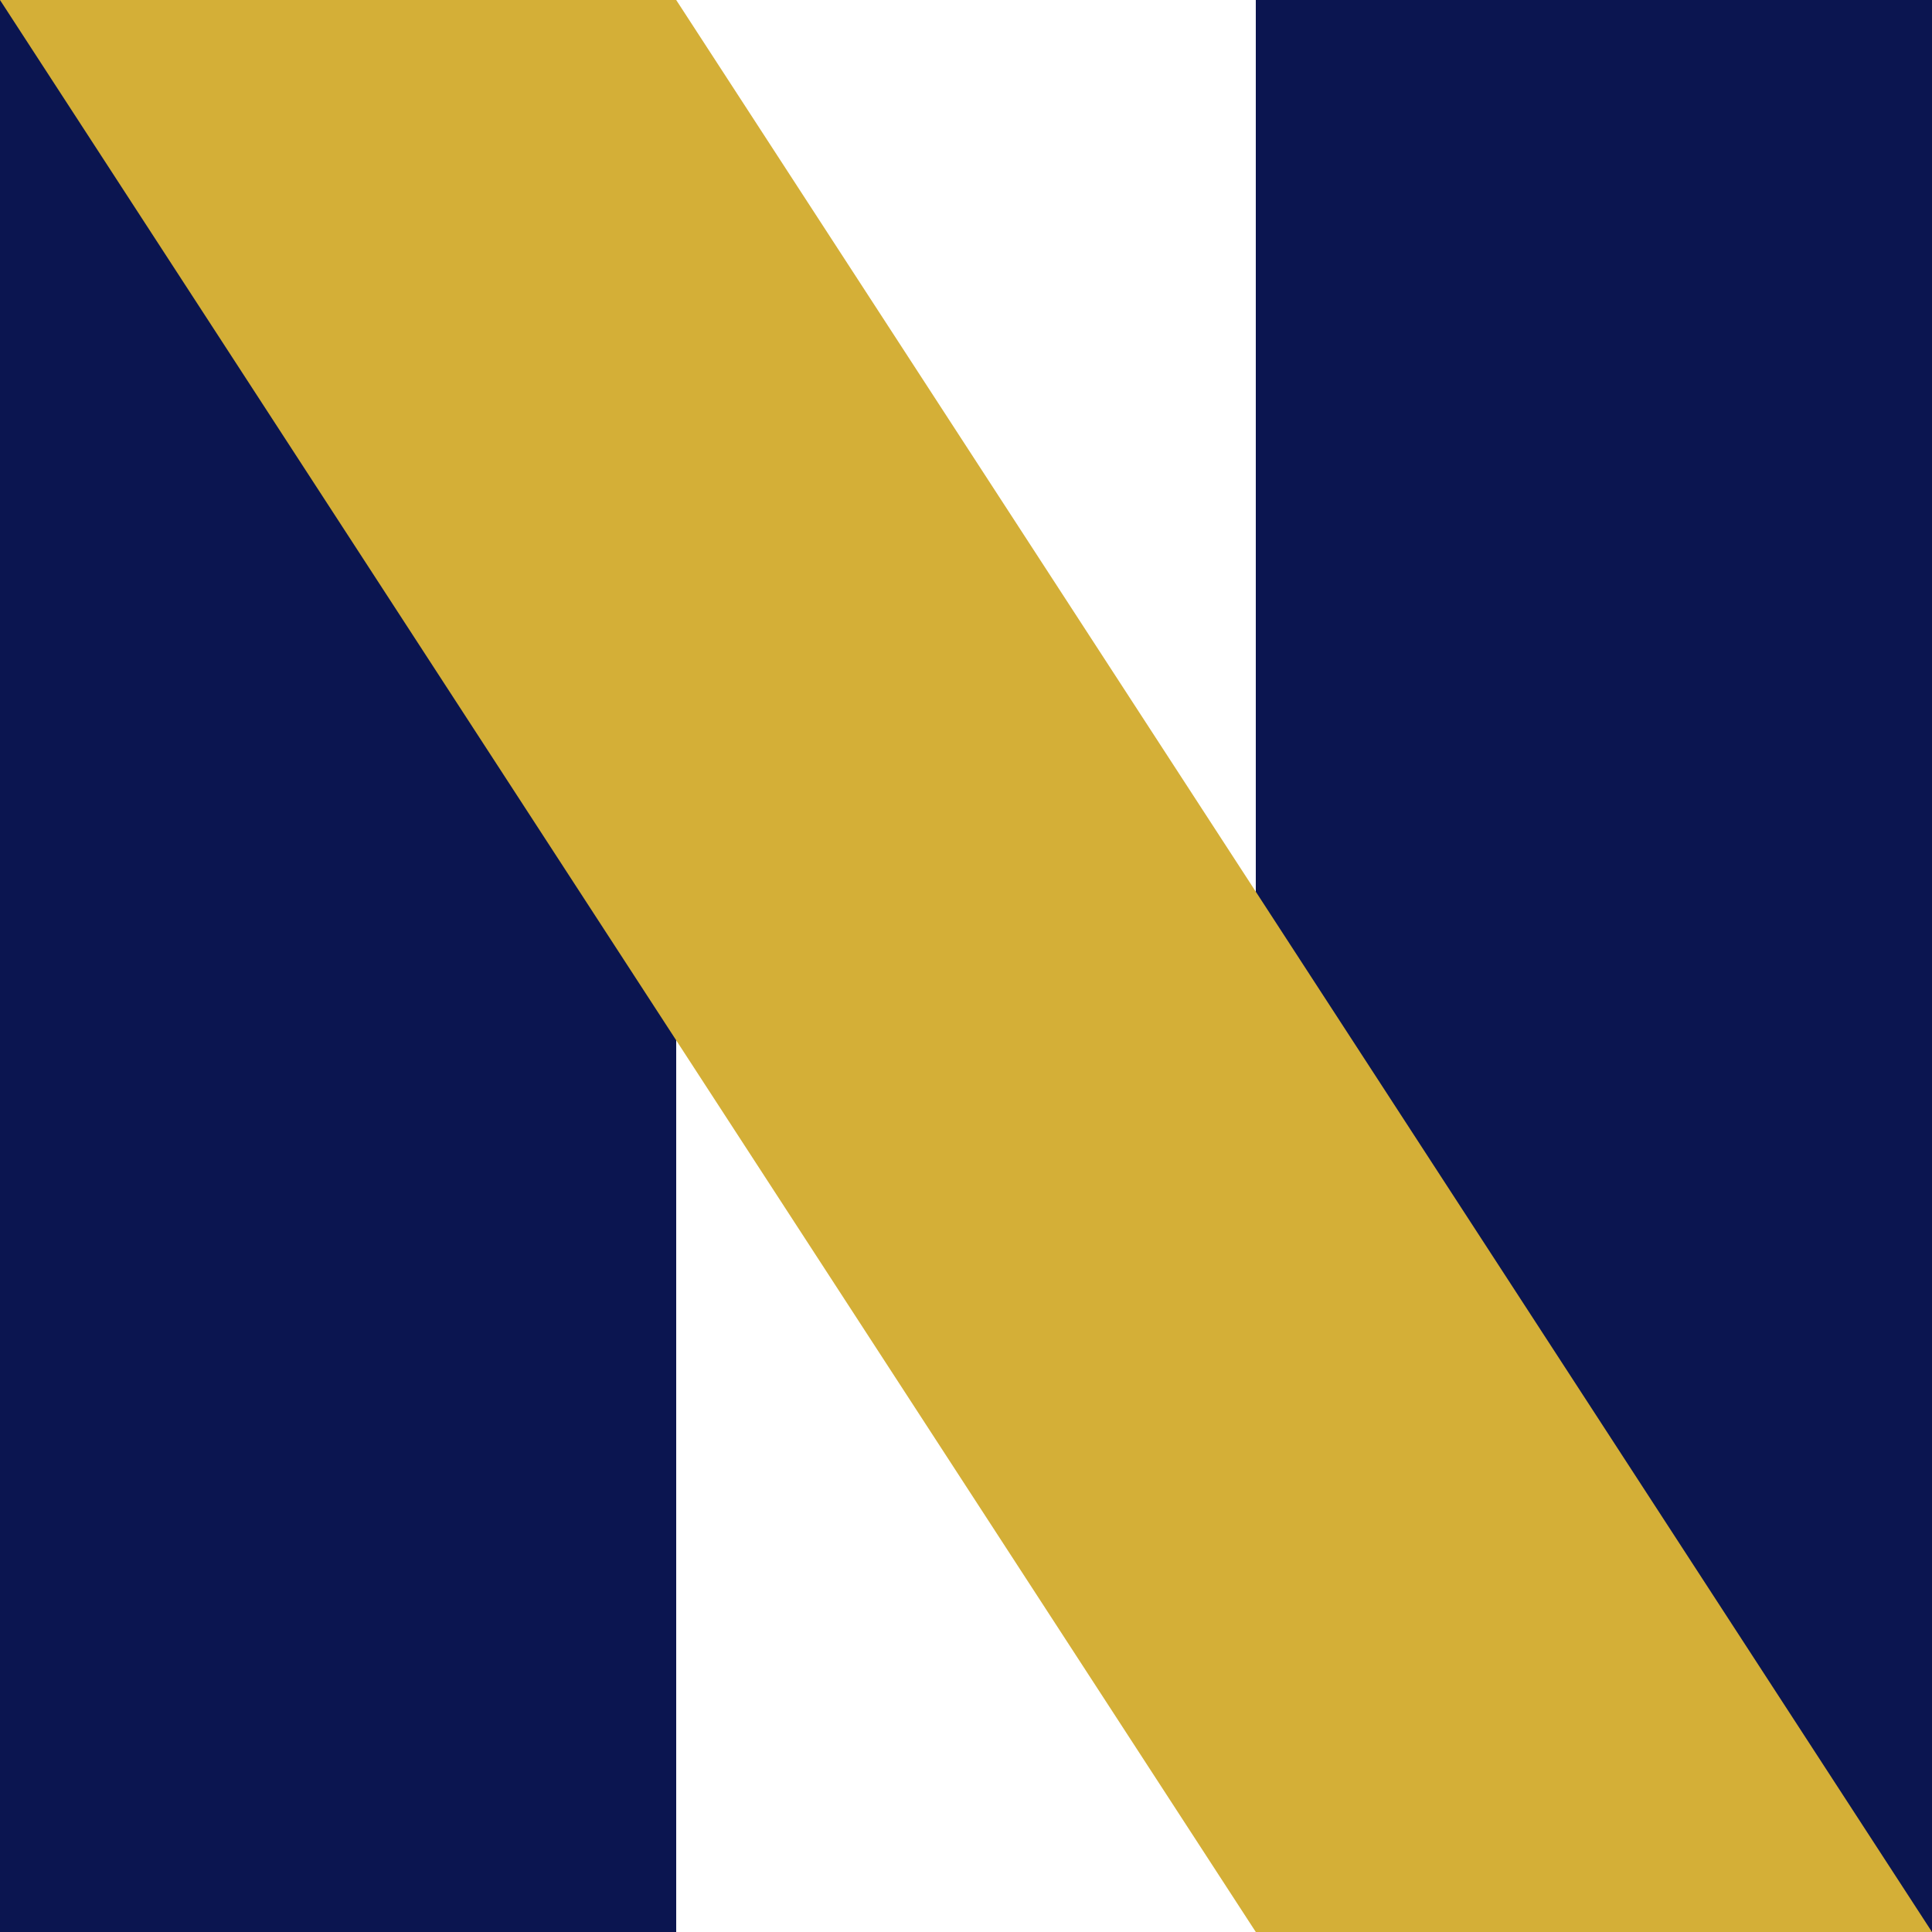
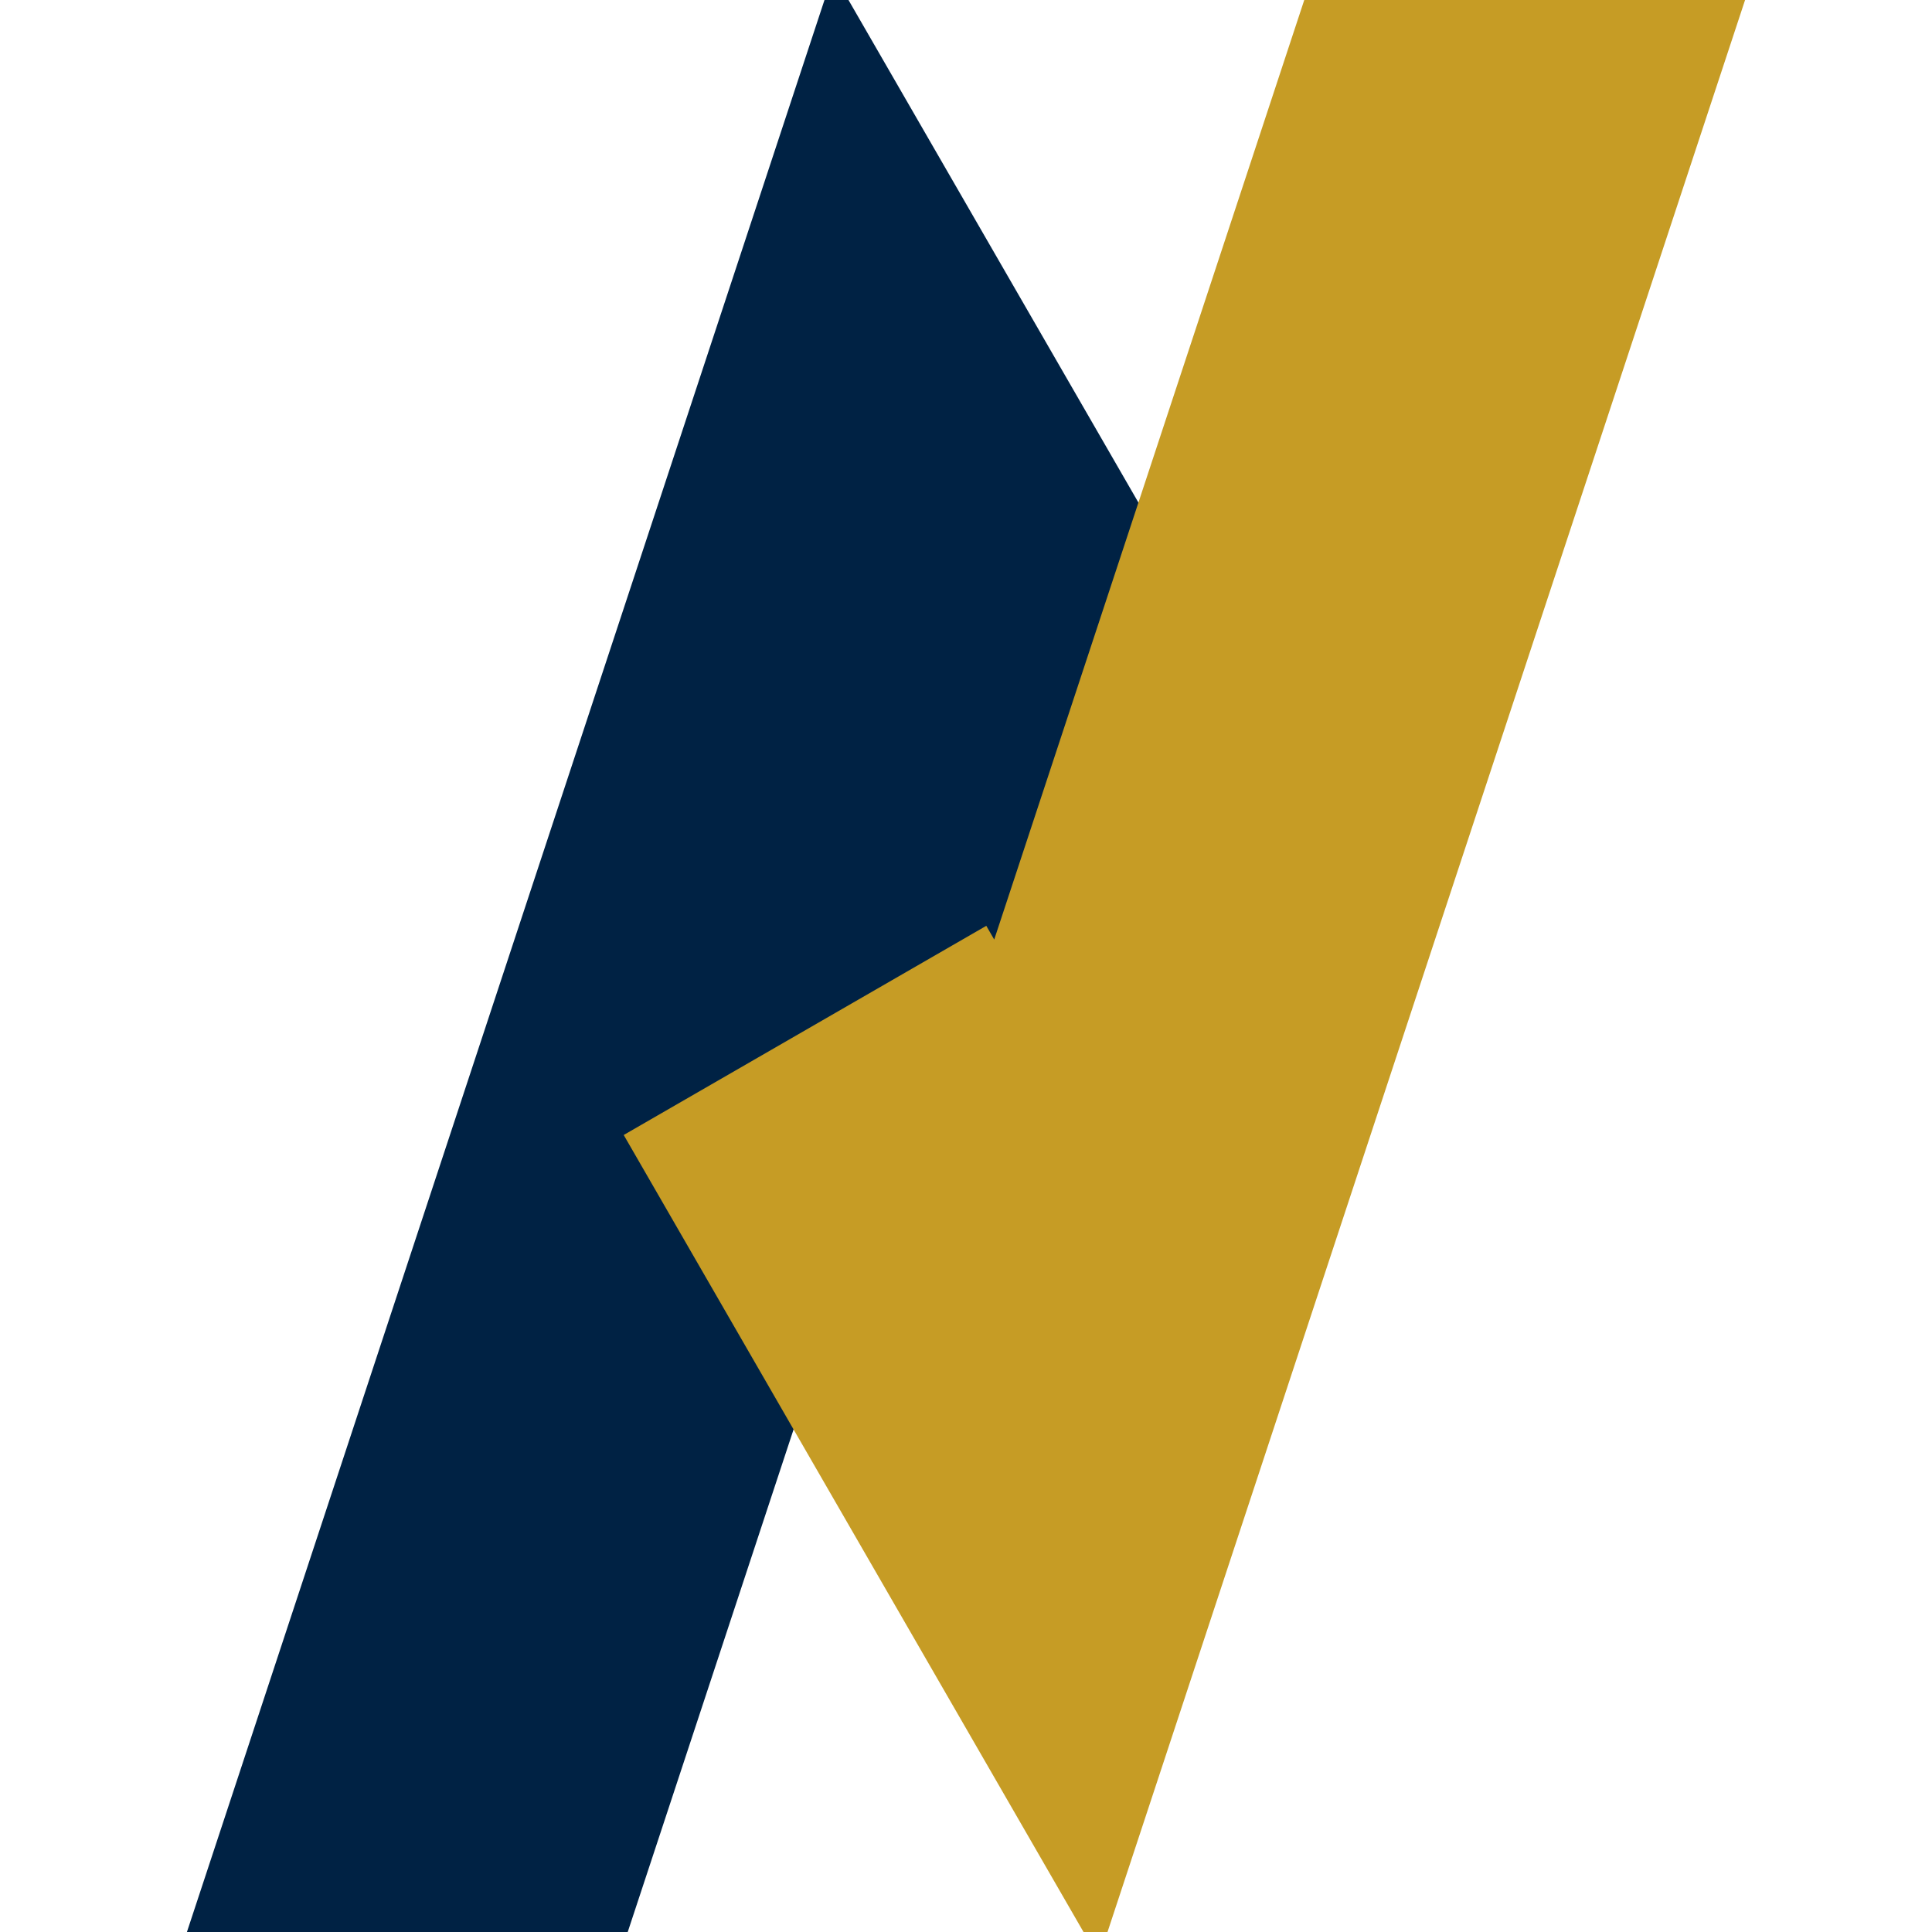
- <svg xmlns="http://www.w3.org/2000/svg" viewBox="0 0 100 100">
-   <polygon points="0,100 0,0 35,0 35,100" fill="#0B1550" />
-   <polygon points="65,100 65,0 100,0 100,100" fill="#0B1550" />
-   <polygon points="0,0 35,0 100,100 65,100" fill="#D4AF37" />
+ <svg xmlns="http://www.w3.org/2000/svg" viewBox="-10 -10 120 120">
+   <path d="M 12 120 L 45 20 L 60 46" fill="none" stroke="#002244" stroke-width="26" stroke-linejoin="miter" stroke-miterlimit="10" stroke-linecap="butt" />
+   <path d="M 40 54 L 55 80 L 88 -20" fill="none" stroke="#C69C25" stroke-width="26" stroke-linejoin="miter" stroke-miterlimit="10" stroke-linecap="butt" />
</svg>
